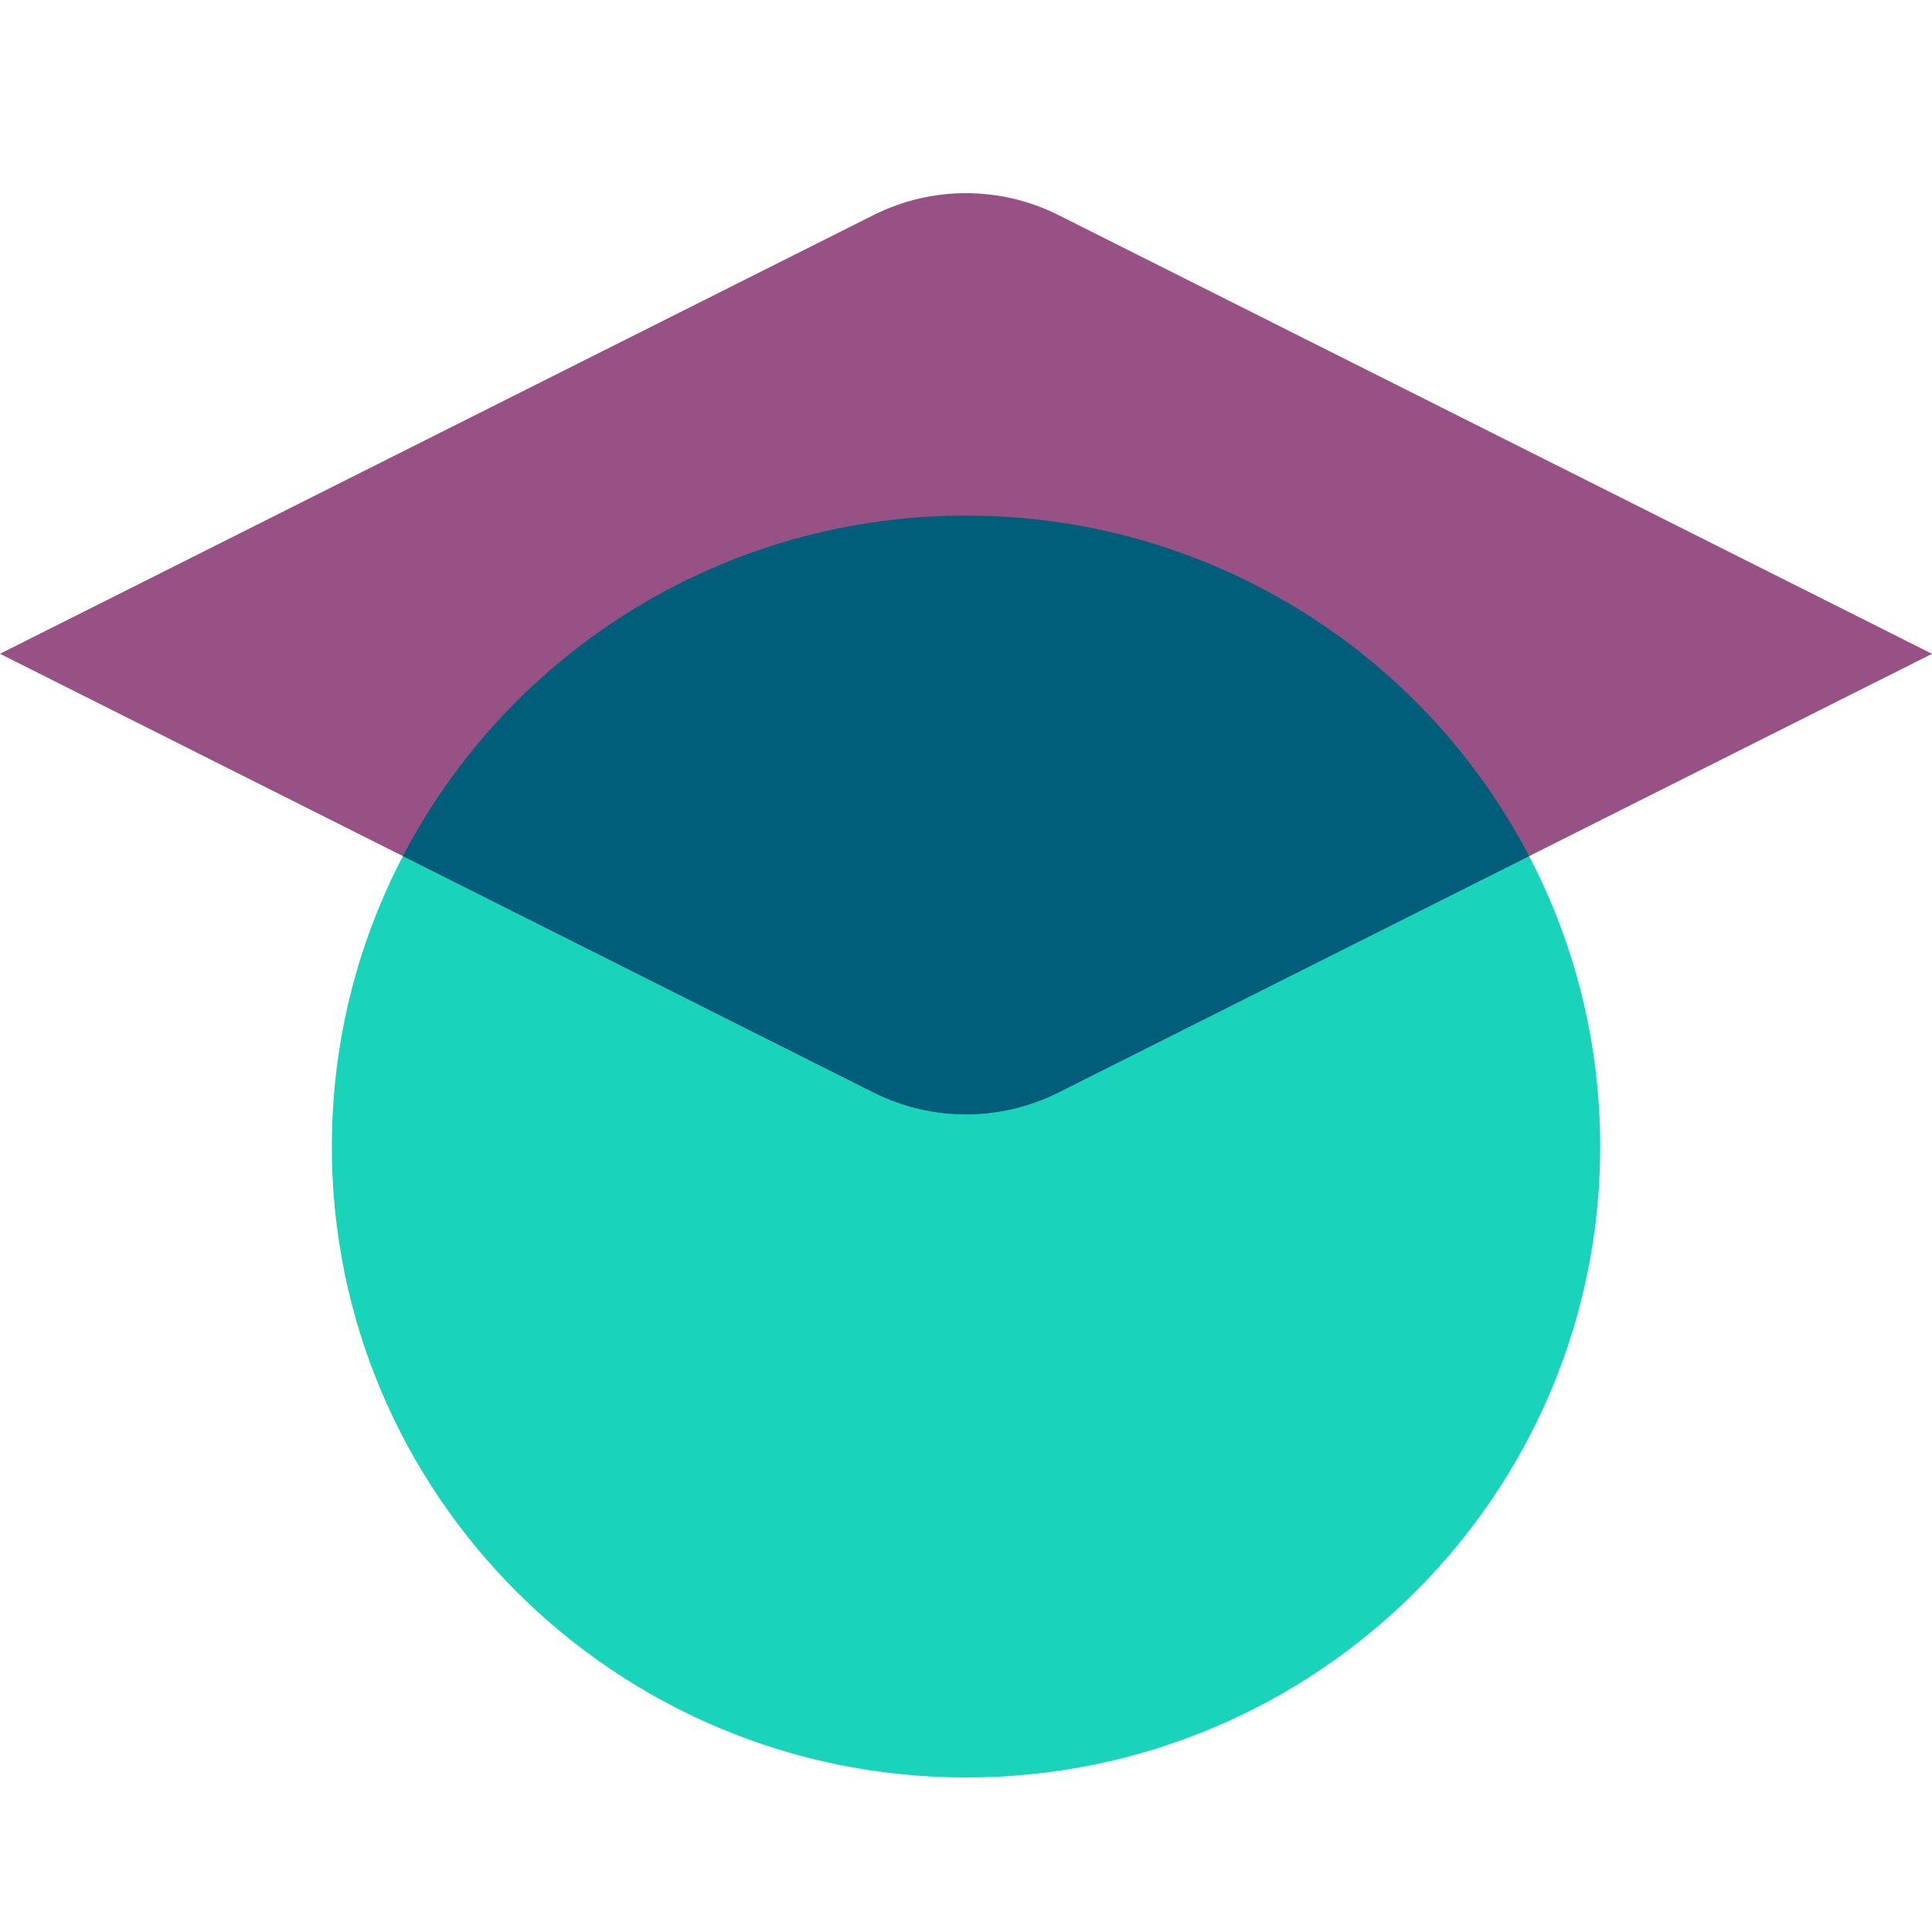
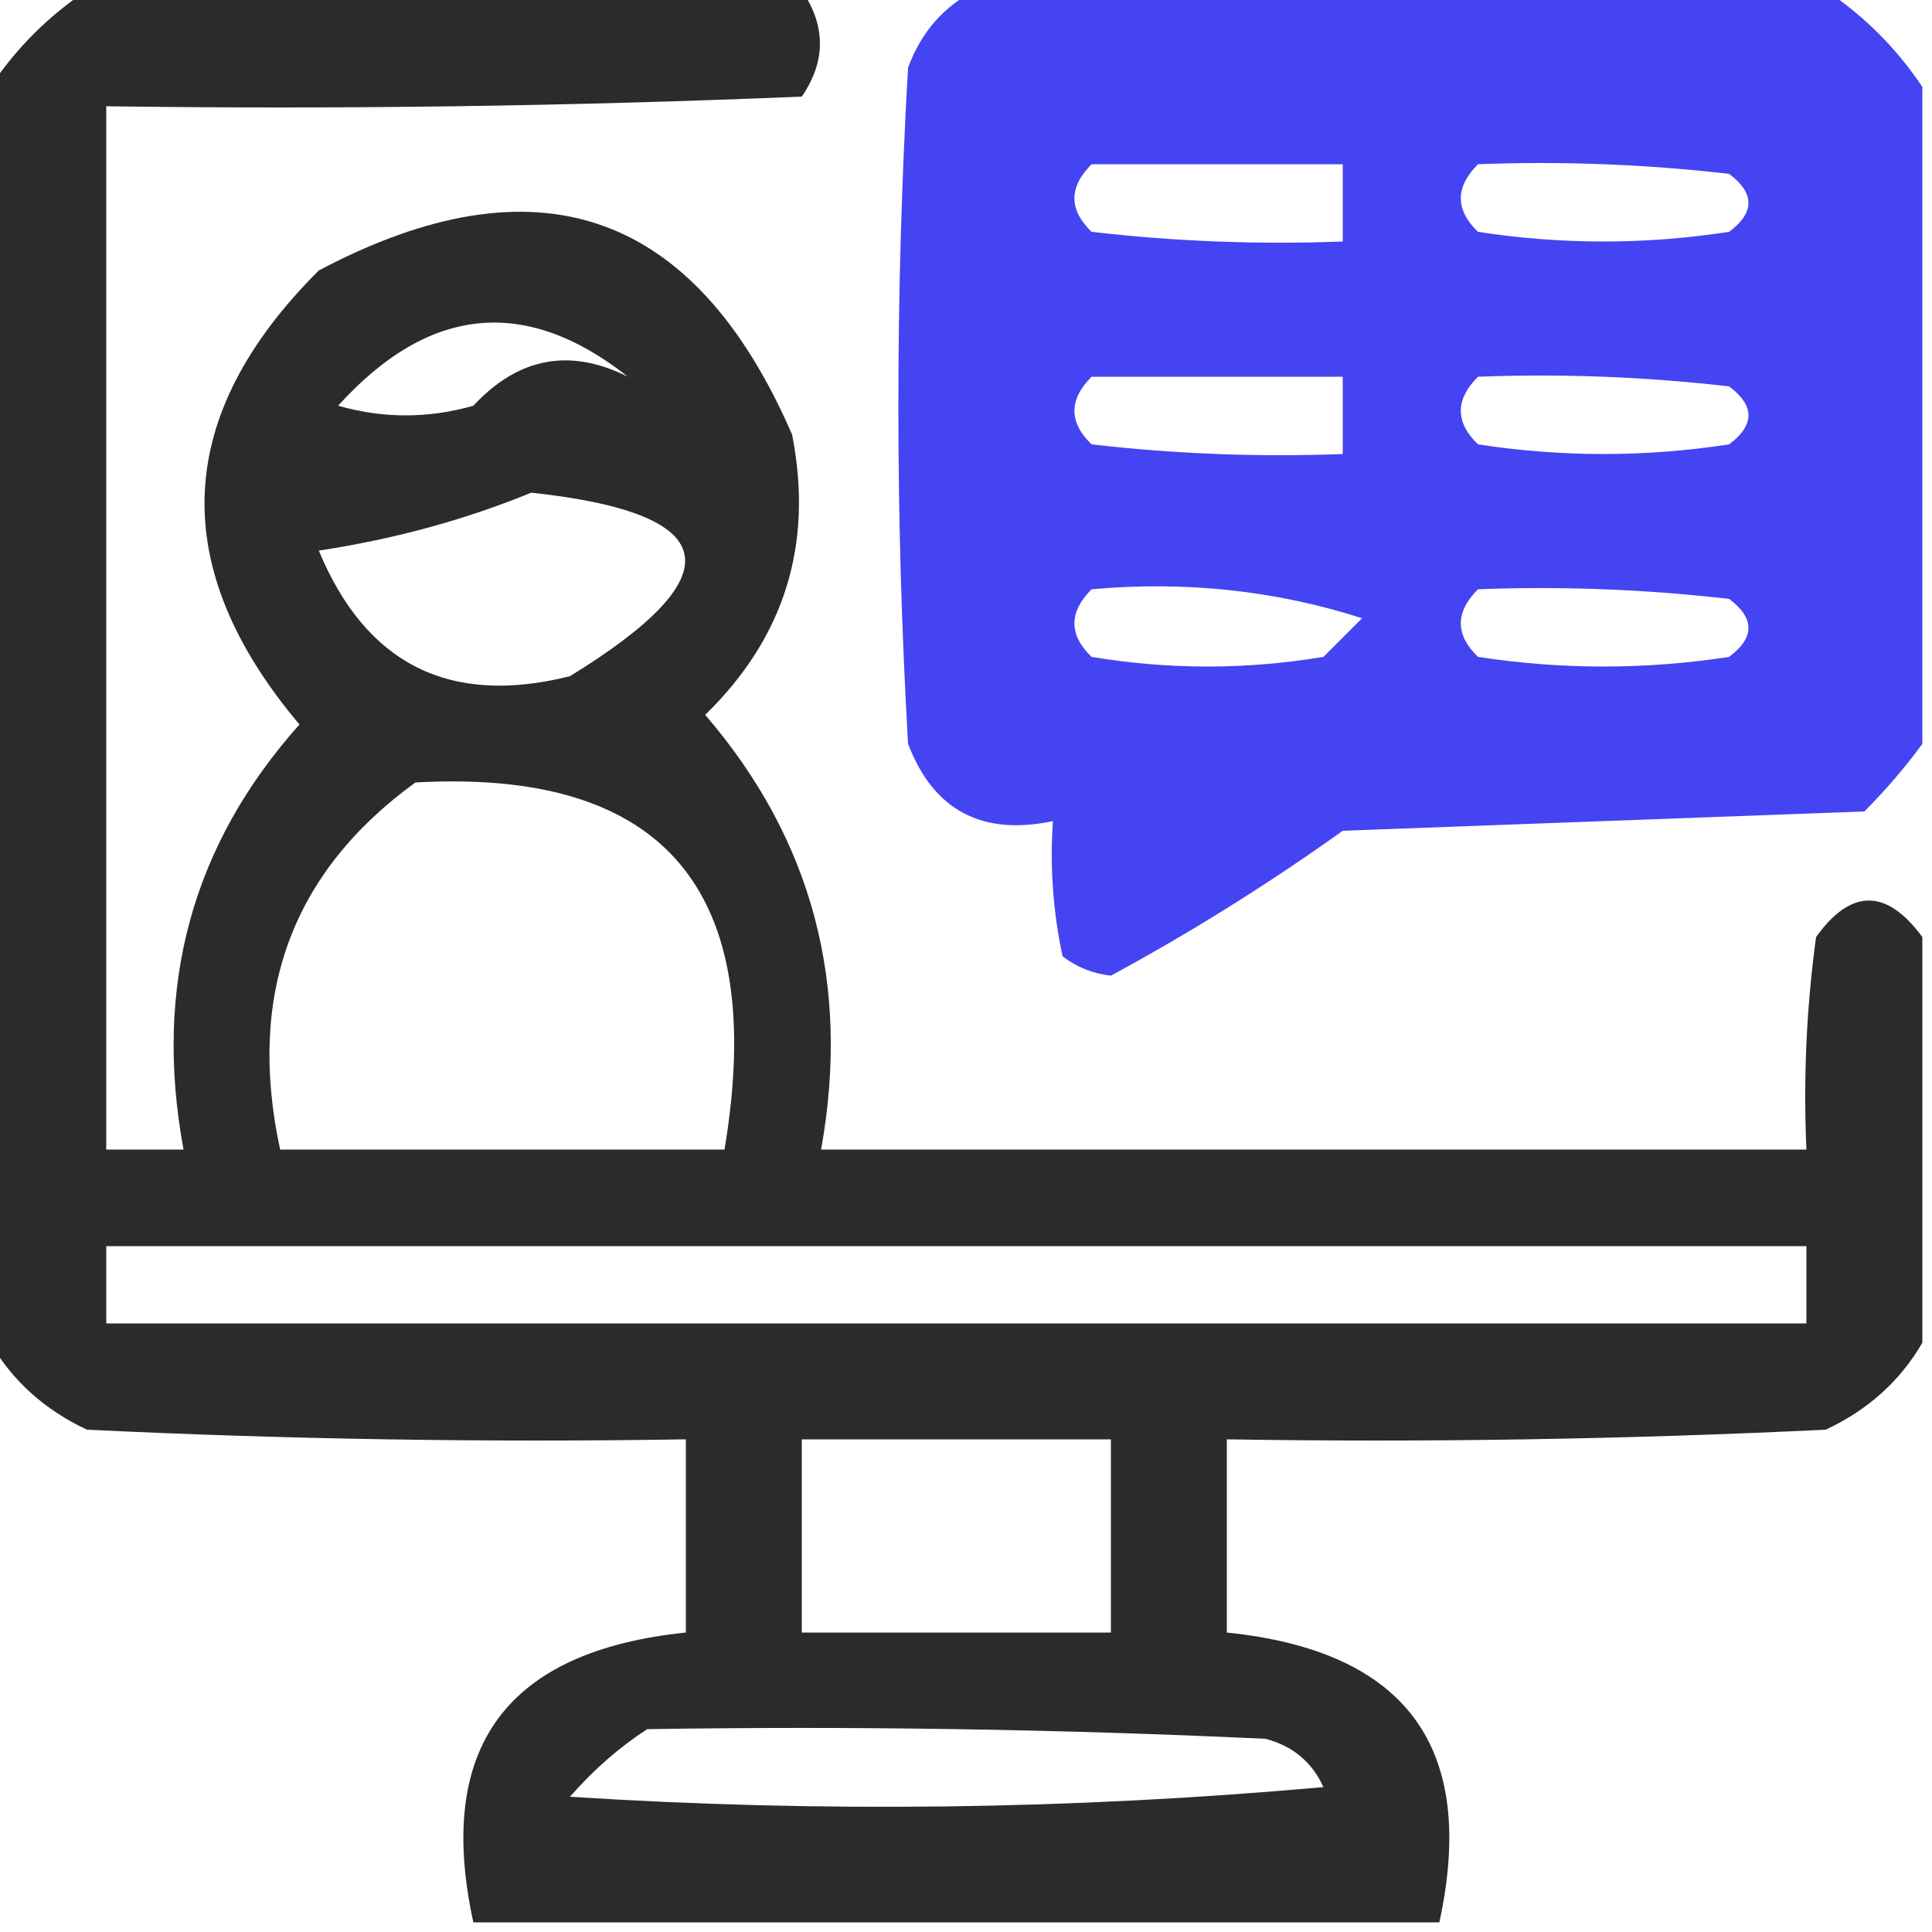
- <svg xmlns="http://www.w3.org/2000/svg" width="50" height="50" viewBox="0 0 50 50">
-   <path d="M41.413 29.673c0 9.018-7.348 16.328-16.412 16.328-9.065 0-16.413-7.31-16.413-16.328 0-9.017 7.348-16.327 16.413-16.327 9.064 0 16.412 7.31 16.412 16.327Z" fill="#1AD3BB" />
-   <path d="M22.637 5.551a5.337 5.337 0 0 1 4.726 0L50 16.921 27.363 28.288a5.337 5.337 0 0 1-4.726 0L0 16.92 22.637 5.551Z" fill="#985184" />
-   <path d="m39.574 22.156-12.211 6.132a5.337 5.337 0 0 1-4.725 0l-12.212-6.133A16.421 16.421 0 0 1 25 13.344a16.42 16.42 0 0 1 14.574 8.812Z" fill="#005E7A" />
+ <svg xmlns="http://www.w3.org/2000/svg" version="1.1" width="100px" height="100px" style="shape-rendering:geometricPrecision; text-rendering:geometricPrecision; image-rendering:optimizeQuality; fill-rule:evenodd; clip-rule:evenodd">
+   <g>
+     <path style="opacity:0.83" fill="#000000" d="M 4.5,-0.5 C 16.833,-0.5 29.167,-0.5 41.5,-0.5C 42.752,1.339 42.752,3.172 41.5,5C 29.505,5.5 17.505,5.667 5.5,5.5C 5.5,23.5 5.5,41.5 5.5,59.5C 6.833,59.5 8.167,59.5 9.5,59.5C 7.937,51.061 9.937,43.728 15.5,37.5C 8.631,29.351 8.964,21.517 16.5,14C 27.79,8.027 35.956,10.86 41,22.5C 42.112,28.163 40.612,32.996 36.5,37C 42.039,43.44 44.039,50.94 42.5,59.5C 59.5,59.5 76.5,59.5 93.5,59.5C 93.335,55.818 93.501,52.152 94,48.5C 95.81,45.982 97.643,45.982 99.5,48.5C 99.5,55.5 99.5,62.5 99.5,69.5C 98.354,71.475 96.687,72.975 94.5,74C 84.172,74.5 73.839,74.666 63.5,74.5C 63.5,77.833 63.5,81.167 63.5,84.5C 72.803,85.457 76.47,90.457 74.5,99.5C 57.833,99.5 41.167,99.5 24.5,99.5C 22.53,90.457 26.197,85.457 35.5,84.5C 35.5,81.167 35.5,77.833 35.5,74.5C 25.161,74.666 14.828,74.5 4.5,74C 2.313,72.975 0.646,71.475 -0.5,69.5C -0.5,47.833 -0.5,26.167 -0.5,4.5C 0.833,2.5 2.5,0.833 4.5,-0.5 Z M 32.5,19.5 C 29.499,17.995 26.833,18.495 24.5,21C 22.167,21.667 19.833,21.667 17.5,21C 22.197,15.815 27.197,15.315 32.5,19.5 Z M 27.5,25.5 C 37.402,26.57 38.068,29.736 29.5,35C 23.285,36.559 18.952,34.393 16.5,28.5C 20.408,27.904 24.074,26.904 27.5,25.5 Z M 21.5,40.5 C 34.417,39.781 39.75,46.114 37.5,59.5C 29.833,59.5 22.167,59.5 14.5,59.5C 12.767,51.485 15.1,45.152 21.5,40.5 Z M 5.5,64.5 C 34.833,64.5 64.167,64.5 93.5,64.5C 93.5,65.833 93.5,67.167 93.5,68.5C 64.167,68.5 34.833,68.5 5.5,68.5C 5.5,67.167 5.5,65.833 5.5,64.5 Z M 41.5,74.5 C 46.833,74.5 52.167,74.5 57.5,74.5C 57.5,77.833 57.5,81.167 57.5,84.5C 52.167,84.5 46.833,84.5 41.5,84.5C 41.5,81.167 41.5,77.833 41.5,74.5 Z M 33.5,89.5 C 44.172,89.334 54.839,89.5 65.5,90C 66.91,90.368 67.91,91.201 68.5,92.5C 55.513,93.666 42.513,93.833 29.5,93C 30.73,91.595 32.064,90.429 33.5,89.5 Z" />
+   </g>
+   <g>
+     <path style="opacity:0.964" fill="#3d3df3" d="M 50.5,-0.5 C 65.167,-0.5 79.833,-0.5 94.5,-0.5C 96.5,0.833 98.167,2.5 99.5,4.5C 99.5,15.833 99.5,27.167 99.5,38.5C 98.636,39.688 97.636,40.855 96.5,42C 87.5,42.333 78.5,42.667 69.5,43C 65.63,45.765 61.63,48.265 57.5,50.5C 56.558,50.392 55.725,50.059 55,49.5C 54.503,47.19 54.337,44.857 54.5,42.5C 50.818,43.275 48.318,41.941 47,38.5C 46.333,26.833 46.333,15.167 47,3.5C 47.69,1.65 48.856,0.316 50.5,-0.5 Z M 56.5,8.5 C 60.833,8.5 65.167,8.5 69.5,8.5C 69.5,9.833 69.5,11.167 69.5,12.5C 65.154,12.666 60.821,12.499 56.5,12C 55.316,10.854 55.316,9.688 56.5,8.5 Z M 76.5,8.5 C 80.846,8.334 85.179,8.501 89.5,9C 90.833,10 90.833,11 89.5,12C 85.167,12.667 80.833,12.667 76.5,12C 75.316,10.854 75.316,9.688 76.5,8.5 Z M 56.5,19.5 C 60.833,19.5 65.167,19.5 69.5,19.5C 69.5,20.833 69.5,22.167 69.5,23.5C 65.154,23.666 60.821,23.499 56.5,23C 55.316,21.855 55.316,20.688 56.5,19.5 Z M 76.5,19.5 C 80.846,19.334 85.179,19.501 89.5,20C 90.833,21 90.833,22 89.5,23C 85.167,23.667 80.833,23.667 76.5,23C 75.316,21.855 75.316,20.688 76.5,19.5 Z M 56.5,30.5 C 61.361,30.063 66.028,30.563 70.5,32C 69.833,32.667 69.167,33.333 68.5,34C 64.5,34.667 60.5,34.667 56.5,34C 55.316,32.855 55.316,31.688 56.5,30.5 Z M 76.5,30.5 C 80.846,30.334 85.179,30.501 89.5,31C 90.833,32 90.833,33 89.5,34C 85.167,34.667 80.833,34.667 76.5,34C 75.316,32.855 75.316,31.688 76.5,30.5 Z" />
+   </g>
</svg>
